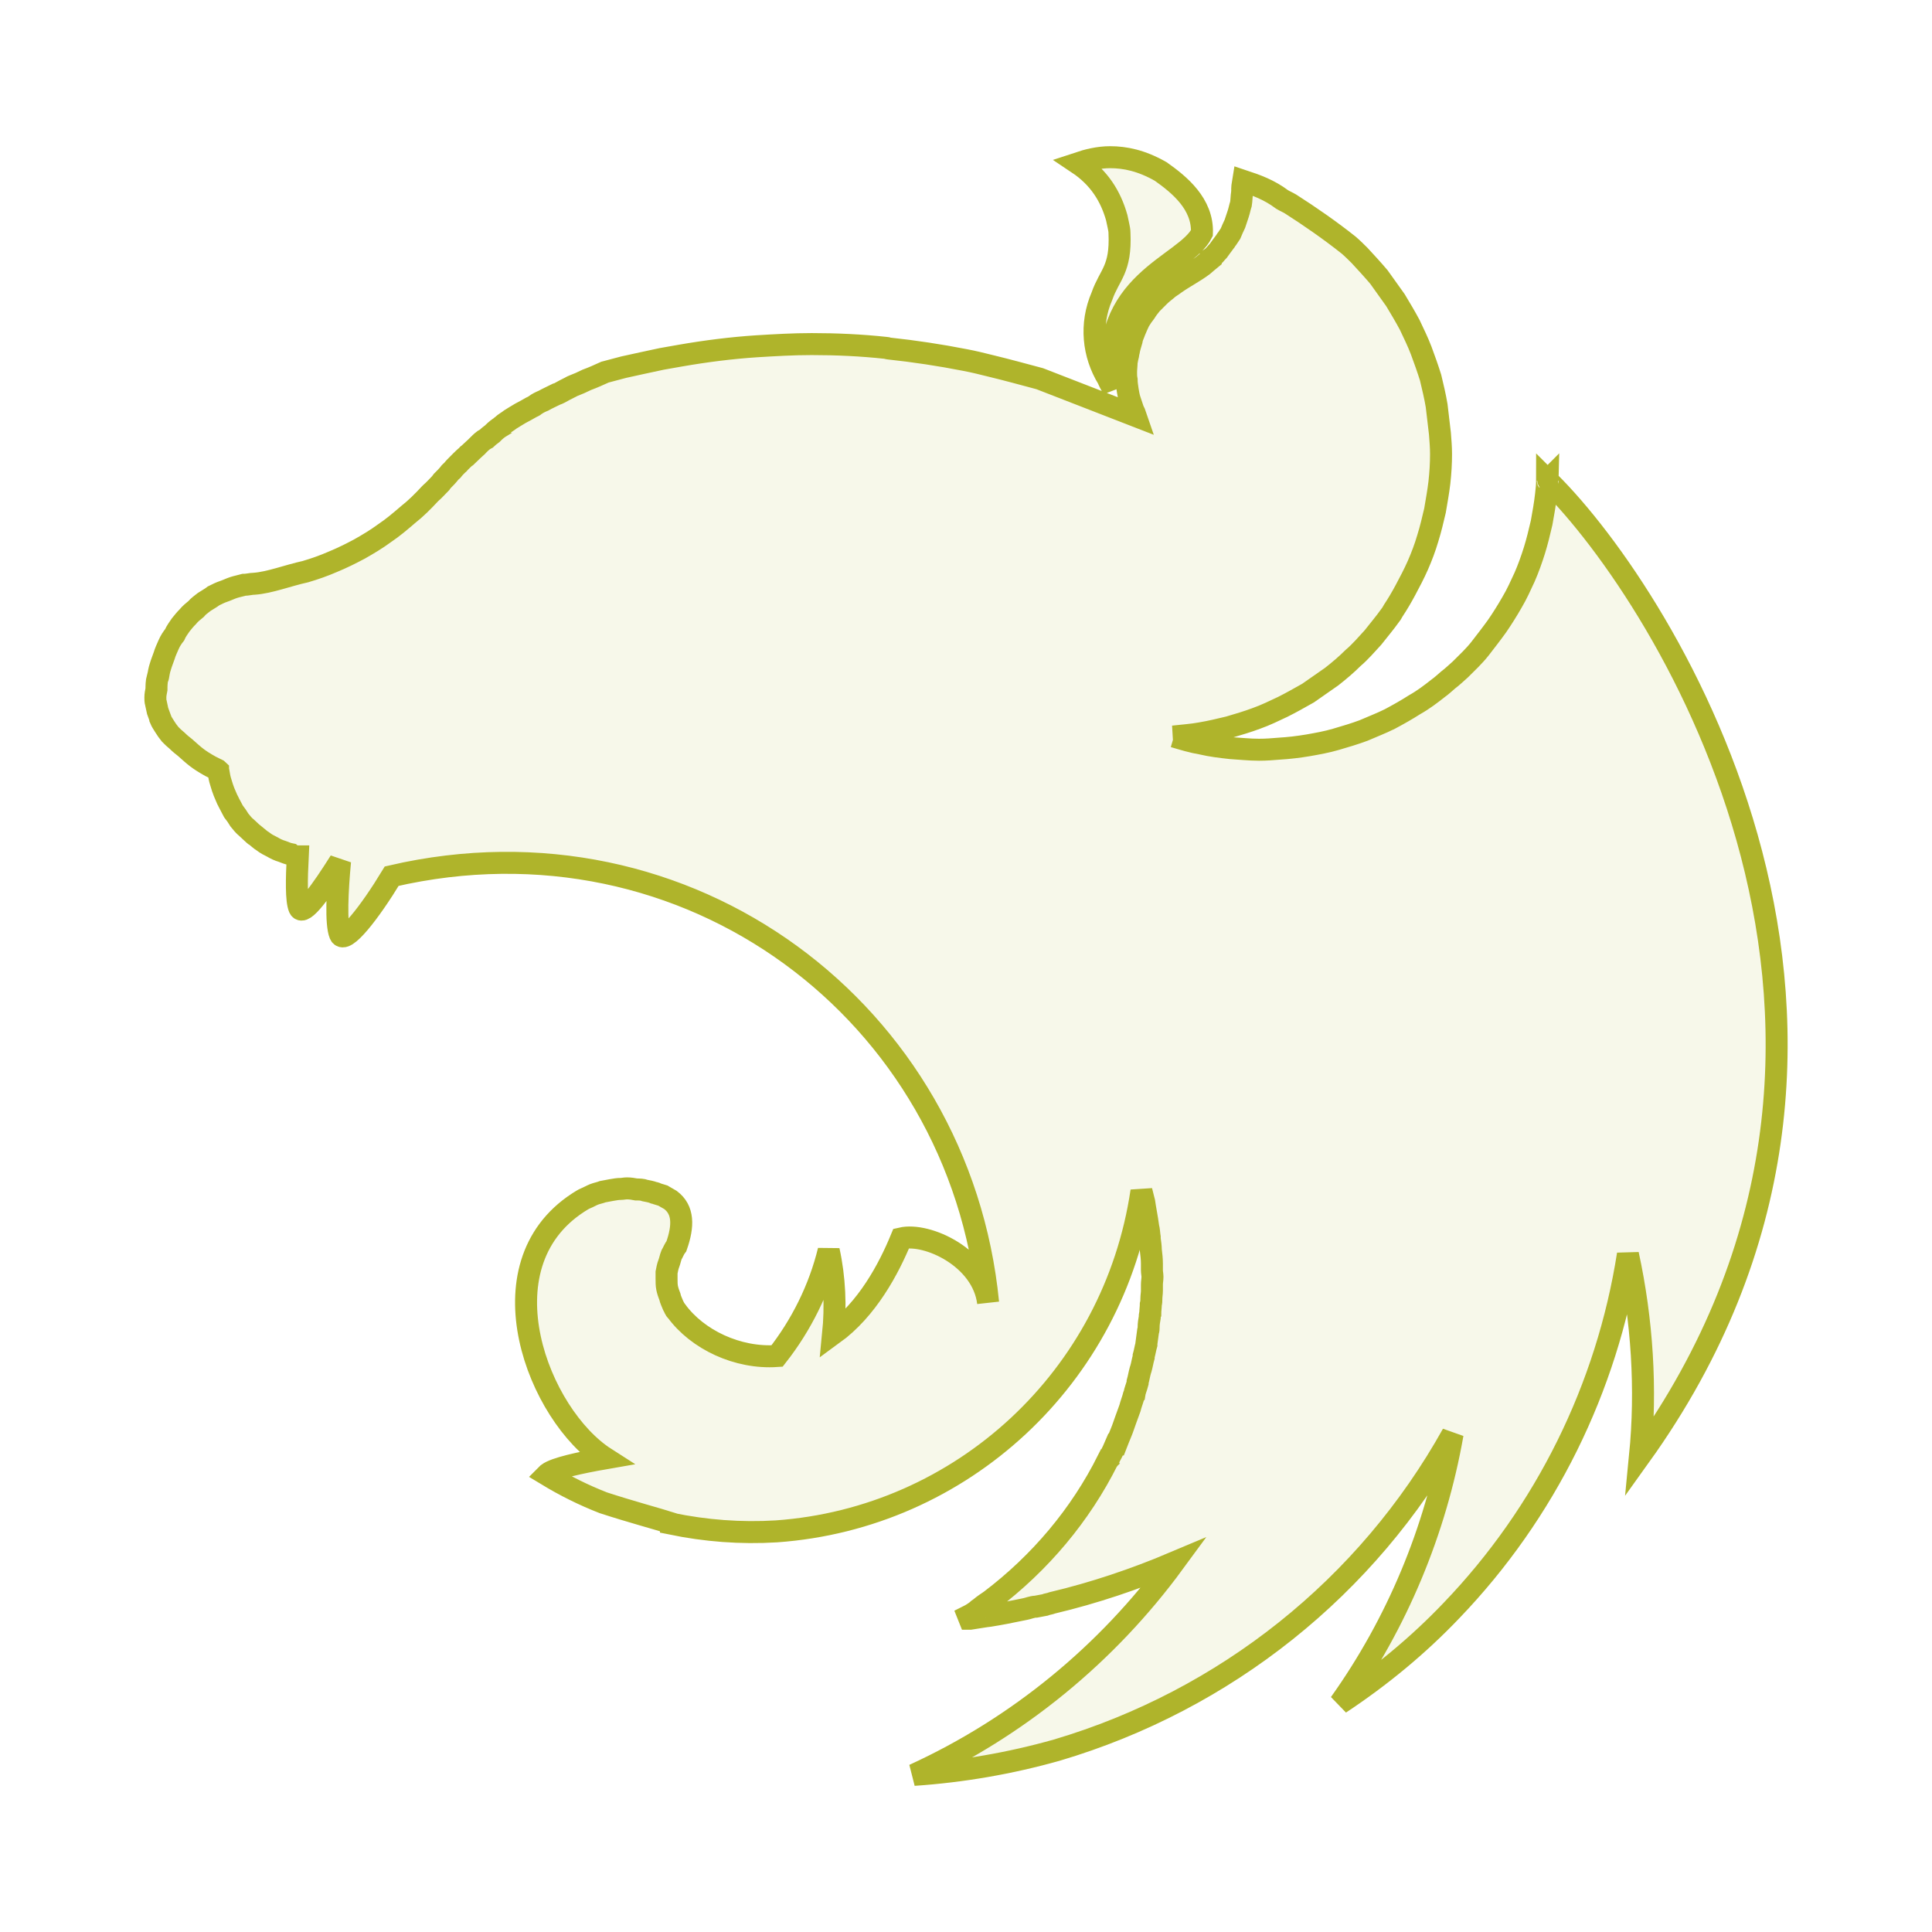
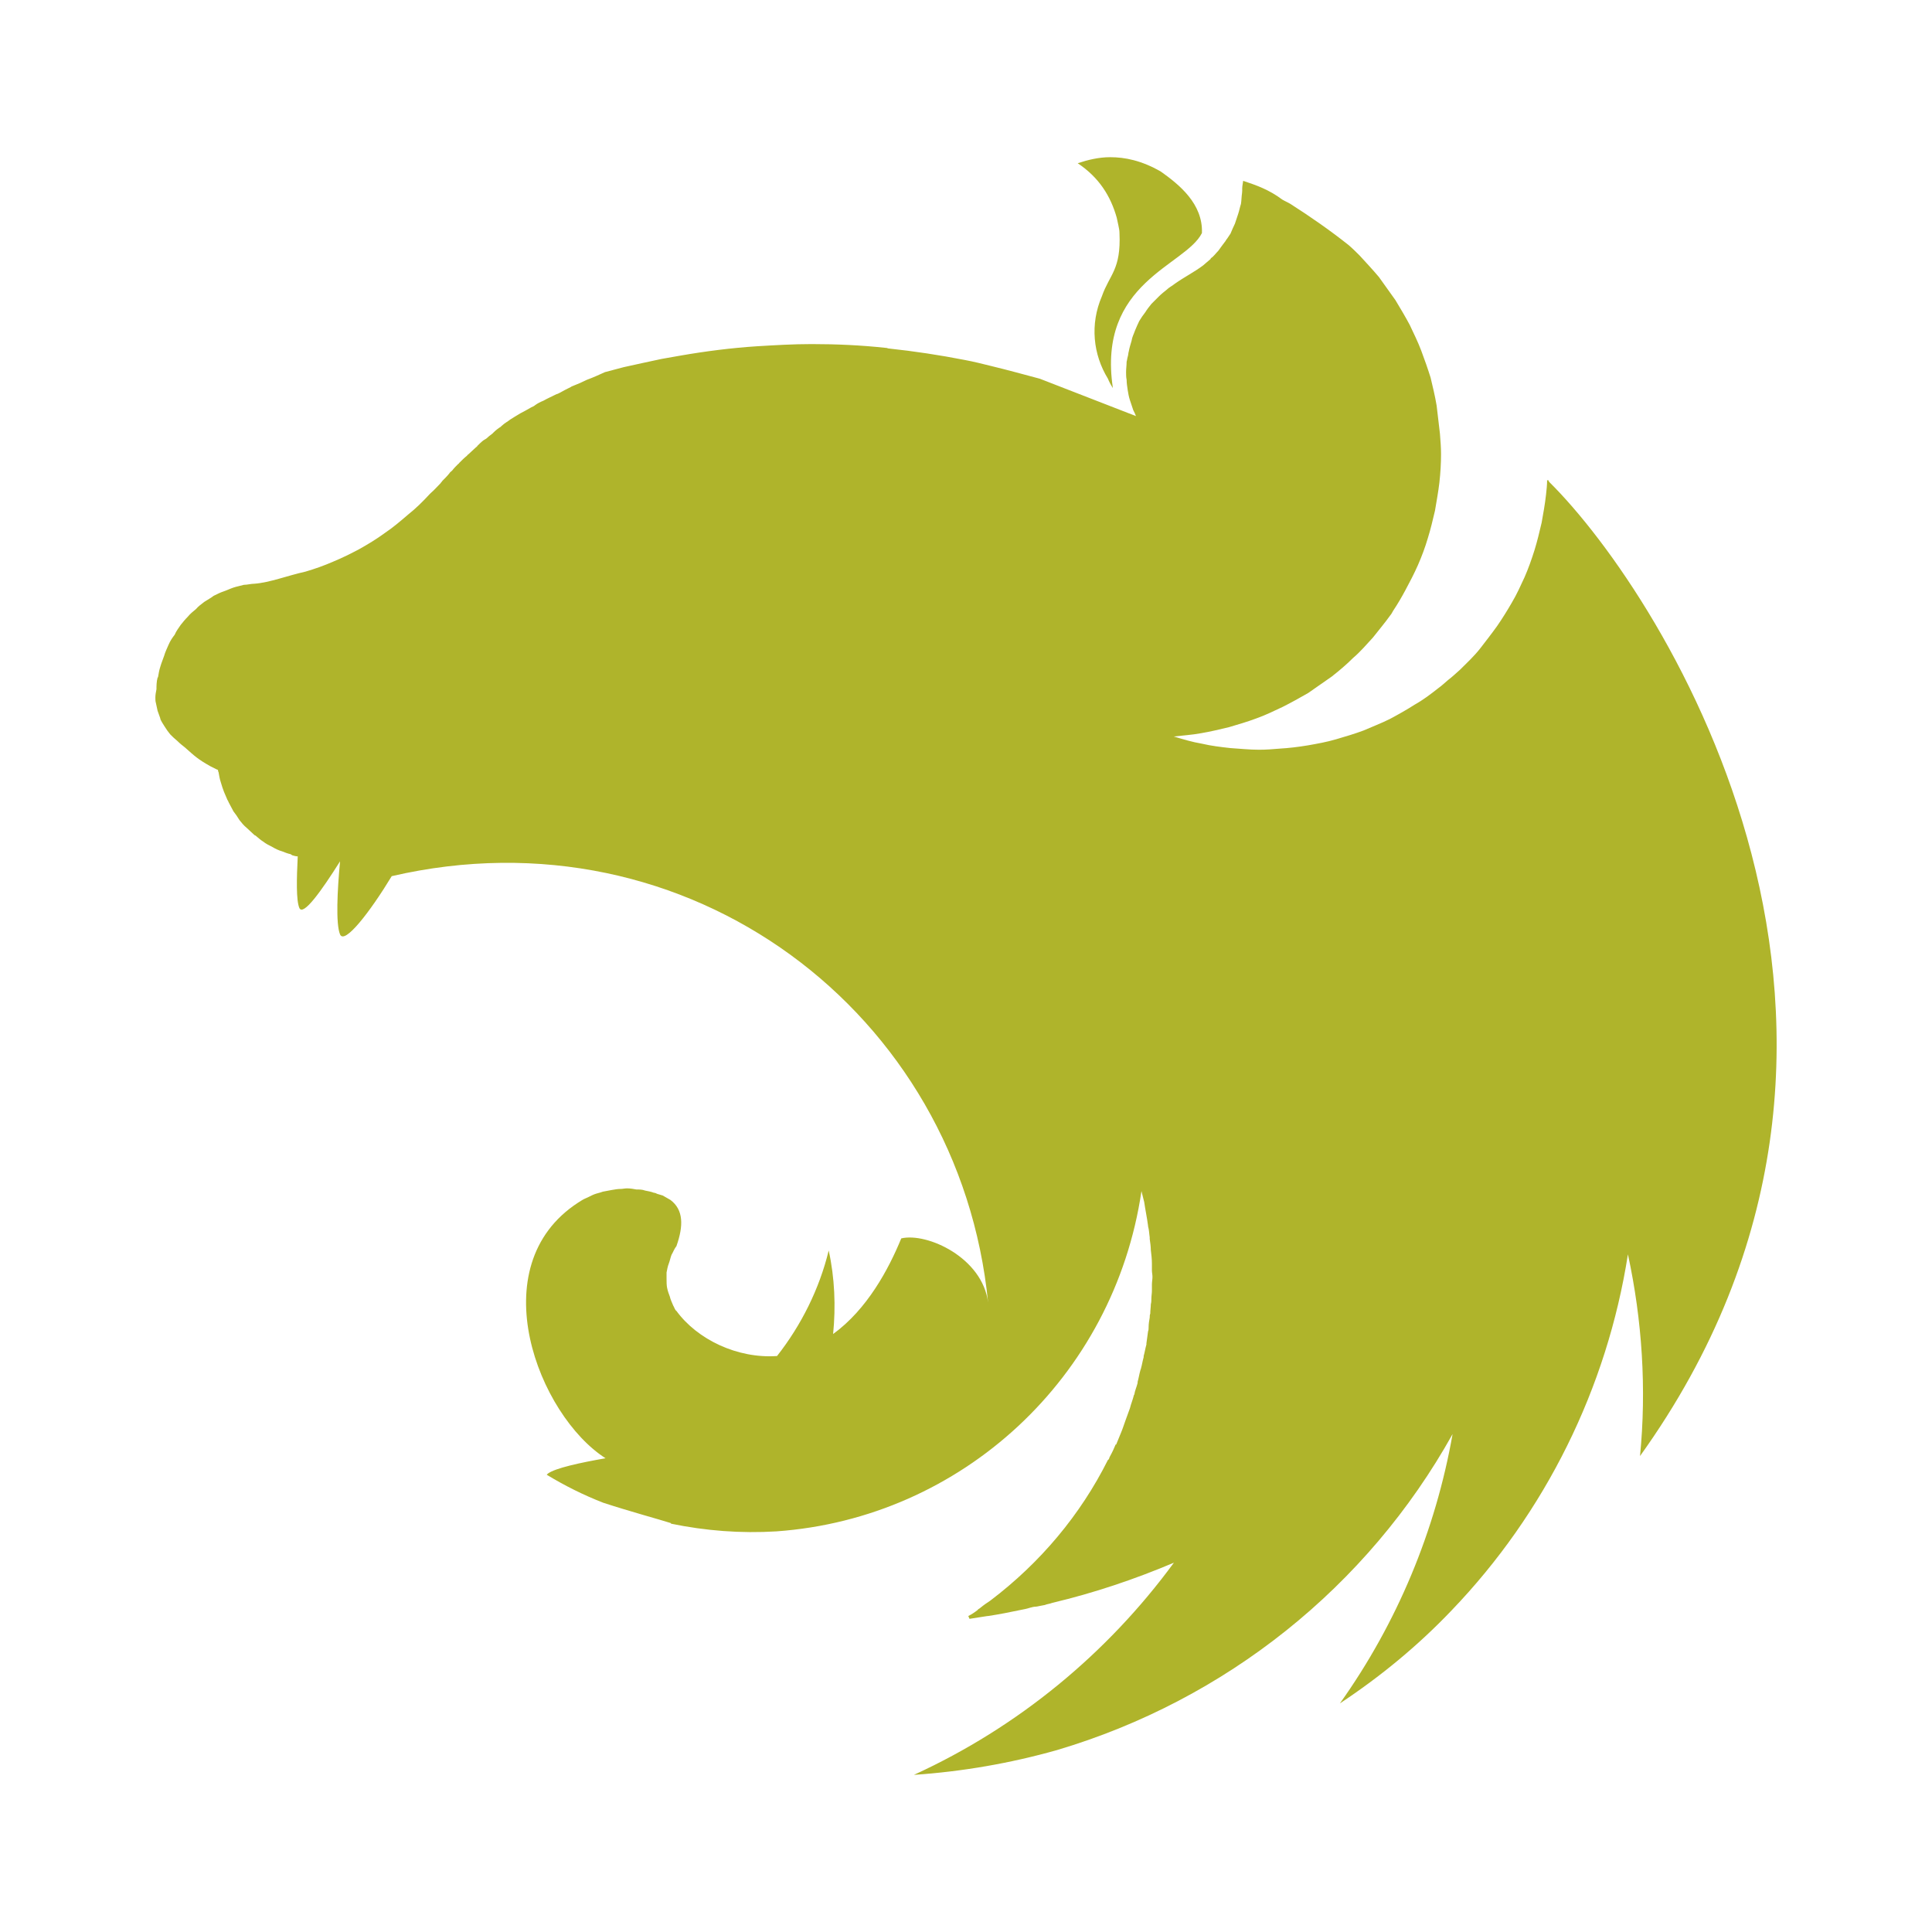
<svg xmlns="http://www.w3.org/2000/svg" style="enable-background:new 0 0 300 300" viewBox="0 0 300 300" xml:space="preserve">
-   <path d="M201.6 200.1c-2.1 0-4.1.5-5.9 1.1 3.9 2.6 6 6 7.1 9.9.1.5.2.9.3 1.4s.2.9.2 1.4c.3 6.7-1.8 7.5-3.2 11.5-2.2 5.1-1.6 10.6 1.1 15 .2.5.5 1.1.9 1.7-2.9-19.3 13.2-22.2 16.2-28.2.2-5.3-4.1-8.8-7.5-11.2-3.5-2-6.5-2.6-9.2-2.6zm24.2 4.3c-.3 1.8-.1 1.3-.2 2.2-.1.6-.1 1.4-.2 2-.2.6-.3 1.2-.5 1.8l-.6 1.8c-.3.6-.5 1.1-.8 1.8l-.6.9c-.2.2-.3.5-.5.7-.4.5-.8 1.1-1.1 1.5-.5.5-.8 1-1.4 1.4v.1c-.5.4-.9.8-1.4 1.2-1.6 1.2-3.4 2.1-5.1 3.3-.5.4-1.1.7-1.5 1.1-.5.4-1 .8-1.4 1.2l-1.4 1.4c-.4.5-.8 1-1.1 1.5-.4.5-.8 1.1-1.1 1.6-.3.6-.5 1.1-.8 1.8-.2.6-.5 1.1-.6 1.8-.2.7-.4 1.3-.5 1.9-.1.3-.1.7-.2 1s-.1.6-.2.9c0 .6-.1 1.3-.1 1.9 0 .5 0 .9.1 1.4 0 .6.1 1.2.2 1.9.1.6.2 1.2.4 1.8l.6 1.8c.2.4.4.8.5 1.1l-17.5-6.8c-3-.8-5.9-1.6-8.8-2.3-1.6-.4-3.2-.8-4.8-1.1-4.6-.9-9.2-1.6-13.9-2.1-.2 0-.2-.1-.4-.1-4.6-.5-9.1-.7-13.6-.7-3.4 0-6.7.2-10 .4-4.6.3-9.3.9-13.9 1.7-1.1.2-2.3.4-3.4.6-2.4.5-4.6 1-6.9 1.5-1.1.3-2.3.6-3.4.9-1.1.5-2.2 1-3.3 1.4-.8.4-1.7.8-2.5 1.1-.2.1-.3.1-.4.2-.8.4-1.4.7-2.1 1.1-.2.1-.4.2-.5.2-.8.4-1.7.8-2.4 1.2-.5.2-1.1.5-1.5.8-.2.2-.5.3-.7.4-.7.4-1.4.8-2 1.1-.7.4-1.3.8-1.8 1.1-.5.4-1.1.7-1.5 1.1-.1.1-.2.1-.2.2-.5.3-1 .7-1.4 1.1l-.2.2c-.4.3-.8.6-1.1.9-.2.1-.3.2-.5.3-.4.3-.8.7-1.1 1-.1.2-.2.2-.3.3-.5.5-.9.8-1.4 1.3-.1 0-.1.1-.2.2-.5.4-.9.8-1.4 1.3-.1.1-.1.2-.2.2-.4.4-.8.8-1.1 1.2-.2.2-.4.3-.5.5-.4.5-.8.9-1.3 1.4-.1.2-.2.2-.3.4-.6.6-1.1 1.2-1.8 1.8l-.2.2c-1.2 1.3-2.5 2.6-3.9 3.7-1.4 1.2-2.8 2.4-4.3 3.4-1.5 1.1-3 2-4.6 2.9-1.5.8-3.1 1.6-4.8 2.3-1.6.7-3.3 1.3-5 1.8-3.2.7-6.5 2-9.3 2.2-.6 0-1.3.2-1.9.2-.7.2-1.3.3-1.9.5s-1.2.5-1.8.7-1.2.5-1.8.8c-.5.4-1.1.7-1.7 1.1-.5.4-1.1.8-1.5 1.3-.5.4-1.1.9-1.5 1.4-.5.5-.9 1-1.3 1.5-.4.6-.8 1.1-1.1 1.8-.4.5-.8 1.1-1.1 1.8s-.6 1.3-.8 2c-.2.6-.5 1.3-.7 2-.2.6-.3 1.2-.4 1.8 0 .1-.1.2-.1.2-.2.7-.2 1.6-.2 2.1-.1.5-.2 1-.2 1.5 0 .3 0 .7.1 1 .1.5.2 1 .3 1.4.2.5.3.9.5 1.4v.1c.2.5.5.9.8 1.4s.6.9 1 1.4c.4.4.8.8 1.3 1.2.5.5.9.8 1.4 1.2 1.8 1.6 2.3 2.1 4.6 3.4l1.2.6c.1 0 .2.1.2.1 0 .2 0 .2.1.4.1.6.2 1.2.4 1.8.2.7.4 1.3.6 1.8s.4.9.6 1.4c.1.2.2.3.2.4.3.6.6 1.1.9 1.7.4.5.8 1.1 1.1 1.6.4.5.8 1 1.3 1.4.5.5.9.8 1.4 1.3 0 0 .1.1.2.1.5.4.9.8 1.4 1.1.5.4 1.1.7 1.7 1 .5.3 1.1.6 1.8.8.5.2 1 .4 1.5.5.1.1.2.1.3.2.3.1.7.2 1 .2-.2 4.1-.3 8 .3 9.4.7 1.5 4-3.1 7.4-8.5-.5 5.3-.8 11.4 0 13.3s5.4-4 9.4-10.6c54-12.5 103.3 24.8 108.5 77.6-1-8.2-11.1-12.8-15.8-11.7-2.3 5.6-6.2 12.9-12.4 17.4.5-5 .3-10.2-.8-15.2-1.7 7-5 13.6-9.4 19.2-7.2.5-14.5-3-18.3-8.2-.3-.2-.4-.7-.6-1-.2-.5-.5-1.1-.6-1.6-.2-.5-.4-1.1-.5-1.6s-.1-1.1-.1-1.7V403c.1-.5.2-1.1.4-1.6s.3-1.1.5-1.6c.3-.5.5-1.1.9-1.6 1.3-3.7 1.3-6.6-1.1-8.4-.5-.3-.9-.5-1.4-.8-.3-.1-.7-.2-1-.3-.2-.1-.4-.2-.6-.2-.5-.2-1.1-.3-1.6-.4-.5-.2-1.1-.2-1.6-.2-.5-.1-1.1-.2-1.7-.2-.4 0-.8.1-1.1.1-.6 0-1.1.1-1.7.2-.5.1-1.1.2-1.6.3-.5.2-1.1.3-1.6.5s-1 .5-1.5.7-.9.5-1.4.8c-17.8 11.6-7.2 38.7 5 46.5-4.6.8-9.2 1.8-10.5 2.8l-.2.2c3.3 2 6.7 3.7 10.3 5.1 4.9 1.6 10.1 3 12.3 3.7v.1c6.3 1.3 12.7 1.8 19.2 1.4 33.7-2.4 61.4-28 66.4-61.9.2.7.3 1.3.5 2 .2 1.4.5 2.8.7 4.3v.1c.2.7.2 1.4.3 2v.3c.1.7.2 1.4.2 2 .1.8.2 1.7.2 2.5v1.2c0 .4.1.8.1 1.2 0 .5-.1.9-.1 1.4v1.1c0 .5-.1 1-.1 1.5 0 .3 0 .6-.1 1 0 .5-.1 1.1-.1 1.7-.1.2-.1.5-.1.7-.1.6-.2 1.1-.2 1.8 0 .2 0 .5-.1.7-.1.8-.2 1.4-.3 2.2v.2c-.2.7-.3 1.4-.5 2.1v.2c-.2.7-.3 1.4-.5 2.1 0 .1-.1.2-.1.3-.2.7-.3 1.4-.5 2.1v.2c-.2.8-.5 1.4-.6 2.1-.1.1-.1.2-.1.2-.2.8-.5 1.5-.7 2.3-.3.8-.5 1.4-.8 2.2s-.5 1.5-.8 2.2c-.3.8-.6 1.4-.9 2.2h-.1c-.3.7-.6 1.4-1 2.1-.1.2-.2.4-.2.5-.1.1-.1.2-.2.2-5 10-12.3 18.7-21.4 25.6-.6.4-1.2.8-1.8 1.3-.2.2-.4.2-.5.4-.5.4-1.1.8-1.7 1.1l.2.5h.1c1.1-.2 2.1-.3 3.2-.5h.1c2-.3 4-.7 5.9-1.1.5-.1 1.1-.2 1.7-.4.4-.1.7-.2 1.1-.2.5-.1 1.1-.2 1.6-.3.5-.2.9-.2 1.4-.4 7.6-1.8 15-4.3 22.1-7.3-12.1 16.5-28.3 29.9-47.3 38.6 8.8-.6 17.5-2.1 26-4.5 30.7-9.1 56.5-29.7 72-57.5-3.1 17.6-10.1 34.4-20.5 49 7.4-4.9 14.2-10.5 20.3-16.9 17.1-17.8 28.3-40.5 32.1-64.8 2.6 12 3.4 24.5 2.2 36.7 55-76.7 4.6-156.3-16.5-177.2-.1-.2-.2-.2-.2-.4-.1.1-.1.1-.1.2 0-.1 0-.1-.1-.2 0 .9-.1 1.8-.2 2.7-.2 1.8-.5 3.4-.8 5.1-.4 1.7-.8 3.4-1.3 5s-1.1 3.3-1.8 4.9c-.7 1.5-1.4 3.1-2.3 4.6-.8 1.4-1.8 3-2.7 4.3-1 1.4-2.1 2.8-3.1 4.1-1.1 1.4-2.4 2.6-3.6 3.8-.8.7-1.4 1.3-2.2 1.9-.6.5-1.1 1-1.8 1.5-1.4 1.1-2.7 2.1-4.3 3-1.4.9-3 1.8-4.5 2.6-1.6.8-3.2 1.4-4.8 2.1-1.6.6-3.3 1.1-5 1.6s-3.4.8-5.1 1.1c-1.8.3-3.5.5-5.2.6-1.2.1-2.4.2-3.7.2-1.8 0-3.5-.2-5.2-.3-1.8-.2-3.5-.4-5.2-.8-1.8-.3-3.4-.8-5.1-1.3h-.1c1.7-.2 3.4-.3 5-.6 1.8-.3 3.4-.7 5.1-1.1 1.7-.5 3.4-1 5-1.6 1.7-.6 3.3-1.4 4.8-2.1 1.6-.8 3-1.6 4.6-2.5 1.4-1 2.9-2 4.3-3 1.4-1.1 2.7-2.2 3.9-3.4 1.3-1.1 2.4-2.4 3.6-3.7 1.1-1.4 2.2-2.7 3.2-4.1.2-.2.3-.5.5-.8.8-1.2 1.5-2.4 2.2-3.7.8-1.5 1.6-3 2.3-4.6s1.3-3.2 1.8-4.9c.5-1.6.9-3.3 1.3-5 .3-1.8.6-3.4.8-5.1.2-1.8.3-3.5.3-5.2 0-1.2-.1-2.4-.2-3.7-.2-1.8-.4-3.4-.6-5.1-.3-1.8-.7-3.4-1.1-5.1-.5-1.6-1.1-3.3-1.7-4.9s-1.4-3.2-2.1-4.7c-.8-1.5-1.7-3-2.6-4.5l-3-4.2c-1.1-1.3-2.3-2.6-3.5-3.9-.6-.6-1.3-1.3-2-1.9-3.4-2.7-7-5.2-10.6-7.5-.5-.3-1-.5-1.5-.8-2.4-1.8-4.7-2.6-7.1-3.4z" style="fill:#afb42b;fill-opacity:0.1;stroke:#afb42b;stroke-width:4;" transform="translate(.312 -146.38) scale(.85352)" />
+   <path d="M201.6 200.1c-2.1 0-4.1.5-5.9 1.1 3.9 2.6 6 6 7.1 9.9.1.5.2.9.3 1.4s.2.9.2 1.4c.3 6.7-1.8 7.5-3.2 11.5-2.2 5.1-1.6 10.6 1.1 15 .2.5.5 1.1.9 1.7-2.9-19.3 13.2-22.2 16.2-28.2.2-5.3-4.1-8.8-7.5-11.2-3.5-2-6.5-2.6-9.2-2.6zm24.2 4.3c-.3 1.8-.1 1.3-.2 2.2-.1.6-.1 1.4-.2 2-.2.6-.3 1.2-.5 1.8l-.6 1.8c-.3.6-.5 1.1-.8 1.8l-.6.9c-.2.2-.3.5-.5.7-.4.5-.8 1.1-1.1 1.5-.5.5-.8 1-1.4 1.4v.1c-.5.4-.9.8-1.4 1.2-1.6 1.2-3.4 2.1-5.1 3.3-.5.4-1.1.7-1.5 1.1-.5.4-1 .8-1.4 1.2l-1.4 1.4c-.4.5-.8 1-1.1 1.5-.4.5-.8 1.1-1.1 1.6-.3.6-.5 1.1-.8 1.8-.2.6-.5 1.1-.6 1.8-.2.7-.4 1.3-.5 1.9-.1.3-.1.7-.2 1s-.1.6-.2.9c0 .6-.1 1.3-.1 1.9 0 .5 0 .9.1 1.4 0 .6.1 1.2.2 1.9.1.6.2 1.2.4 1.8l.6 1.8c.2.4.4.8.5 1.1l-17.5-6.8c-3-.8-5.9-1.6-8.8-2.3-1.6-.4-3.2-.8-4.8-1.1-4.6-.9-9.2-1.6-13.9-2.1-.2 0-.2-.1-.4-.1-4.6-.5-9.1-.7-13.6-.7-3.4 0-6.7.2-10 .4-4.6.3-9.3.9-13.9 1.7-1.1.2-2.3.4-3.4.6-2.4.5-4.6 1-6.9 1.5-1.1.3-2.3.6-3.4.9-1.1.5-2.2 1-3.3 1.4-.8.4-1.7.8-2.5 1.1-.2.1-.3.1-.4.2-.8.4-1.4.7-2.1 1.1-.2.1-.4.2-.5.2-.8.4-1.7.8-2.4 1.2-.5.2-1.1.5-1.5.8-.2.2-.5.3-.7.4-.7.4-1.4.8-2 1.1-.7.4-1.3.8-1.8 1.1-.5.4-1.1.7-1.5 1.1-.1.1-.2.1-.2.2-.5.3-1 .7-1.4 1.1l-.2.2c-.4.3-.8.6-1.1.9-.2.1-.3.2-.5.3-.4.3-.8.7-1.1 1-.1.2-.2.2-.3.3-.5.5-.9.8-1.4 1.3-.1 0-.1.1-.2.2-.5.4-.9.8-1.4 1.3-.1.1-.1.2-.2.2-.4.4-.8.8-1.1 1.2-.2.2-.4.3-.5.5-.4.5-.8.9-1.3 1.4-.1.2-.2.2-.3.4-.6.6-1.1 1.2-1.8 1.8l-.2.2c-1.2 1.3-2.5 2.6-3.9 3.7-1.4 1.2-2.8 2.4-4.3 3.4-1.5 1.1-3 2-4.6 2.9-1.5.8-3.1 1.6-4.8 2.3-1.6.7-3.3 1.3-5 1.8-3.2.7-6.5 2-9.3 2.2-.6 0-1.3.2-1.9.2-.7.2-1.3.3-1.9.5s-1.2.5-1.8.7-1.2.5-1.8.8c-.5.4-1.1.7-1.7 1.1-.5.4-1.1.8-1.5 1.3-.5.4-1.1.9-1.5 1.4-.5.5-.9 1-1.3 1.5-.4.6-.8 1.1-1.1 1.8-.4.5-.8 1.1-1.1 1.8s-.6 1.3-.8 2c-.2.6-.5 1.3-.7 2-.2.6-.3 1.2-.4 1.8 0 .1-.1.2-.1.2-.2.7-.2 1.6-.2 2.1-.1.5-.2 1-.2 1.5 0 .3 0 .7.1 1 .1.5.2 1 .3 1.4.2.5.3.9.5 1.4v.1c.2.5.5.9.8 1.4s.6.9 1 1.4c.4.4.8.8 1.3 1.2.5.5.9.8 1.4 1.2 1.8 1.6 2.3 2.1 4.6 3.4l1.2.6c.1 0 .2.1.2.1 0 .2 0 .2.1.4.1.6.2 1.2.4 1.8.2.7.4 1.3.6 1.8s.4.9.6 1.4c.1.2.2.3.2.4.3.6.6 1.1.9 1.7.4.5.8 1.1 1.1 1.6.4.5.8 1 1.3 1.4.5.5.9.8 1.4 1.3 0 0 .1.1.2.1.5.4.9.8 1.4 1.1.5.4 1.1.7 1.7 1 .5.3 1.1.6 1.8.8.5.2 1 .4 1.5.5.1.1.2.1.3.2.3.1.7.2 1 .2-.2 4.1-.3 8 .3 9.4.7 1.5 4-3.1 7.4-8.5-.5 5.3-.8 11.4 0 13.3s5.4-4 9.4-10.6c54-12.5 103.3 24.8 108.5 77.6-1-8.2-11.1-12.8-15.8-11.7-2.3 5.6-6.2 12.9-12.4 17.4.5-5 .3-10.2-.8-15.2-1.7 7-5 13.6-9.4 19.2-7.2.5-14.5-3-18.3-8.2-.3-.2-.4-.7-.6-1-.2-.5-.5-1.1-.6-1.6-.2-.5-.4-1.1-.5-1.6s-.1-1.1-.1-1.7V403c.1-.5.2-1.1.4-1.6s.3-1.1.5-1.6c.3-.5.5-1.1.9-1.6 1.3-3.7 1.3-6.6-1.1-8.4-.5-.3-.9-.5-1.4-.8-.3-.1-.7-.2-1-.3-.2-.1-.4-.2-.6-.2-.5-.2-1.1-.3-1.6-.4-.5-.2-1.1-.2-1.6-.2-.5-.1-1.1-.2-1.7-.2-.4 0-.8.1-1.1.1-.6 0-1.1.1-1.7.2-.5.1-1.1.2-1.6.3-.5.2-1.1.3-1.6.5s-1 .5-1.5.7-.9.5-1.4.8c-17.8 11.6-7.2 38.7 5 46.5-4.6.8-9.2 1.8-10.5 2.8l-.2.2c3.3 2 6.7 3.7 10.3 5.1 4.9 1.6 10.1 3 12.3 3.7v.1c6.3 1.3 12.7 1.8 19.2 1.4 33.7-2.4 61.4-28 66.4-61.9.2.7.3 1.3.5 2 .2 1.4.5 2.8.7 4.3v.1c.2.7.2 1.4.3 2v.3c.1.7.2 1.4.2 2 .1.8.2 1.7.2 2.5v1.2c0 .4.1.8.1 1.2 0 .5-.1.9-.1 1.4v1.1c0 .5-.1 1-.1 1.5 0 .3 0 .6-.1 1 0 .5-.1 1.1-.1 1.7-.1.2-.1.5-.1.7-.1.6-.2 1.1-.2 1.8 0 .2 0 .5-.1.7-.1.8-.2 1.4-.3 2.2v.2c-.2.7-.3 1.4-.5 2.1v.2c-.2.7-.3 1.4-.5 2.1 0 .1-.1.2-.1.3-.2.7-.3 1.4-.5 2.1v.2c-.2.8-.5 1.4-.6 2.1-.1.1-.1.2-.1.2-.2.8-.5 1.5-.7 2.3-.3.8-.5 1.4-.8 2.2s-.5 1.5-.8 2.2c-.3.8-.6 1.4-.9 2.2h-.1c-.3.7-.6 1.4-1 2.1-.1.2-.2.4-.2.5-.1.1-.1.2-.2.2-5 10-12.3 18.7-21.4 25.6-.6.4-1.2.8-1.8 1.3-.2.2-.4.2-.5.4-.5.4-1.1.8-1.7 1.1l.2.5h.1c1.1-.2 2.1-.3 3.2-.5h.1c2-.3 4-.7 5.9-1.1.5-.1 1.1-.2 1.7-.4.4-.1.7-.2 1.1-.2.5-.1 1.1-.2 1.6-.3.5-.2.9-.2 1.4-.4 7.6-1.8 15-4.3 22.1-7.3-12.1 16.5-28.3 29.9-47.3 38.6 8.8-.6 17.5-2.1 26-4.5 30.7-9.1 56.5-29.7 72-57.5-3.1 17.6-10.1 34.4-20.5 49 7.4-4.9 14.2-10.5 20.3-16.9 17.1-17.8 28.3-40.5 32.1-64.8 2.6 12 3.4 24.5 2.2 36.7 55-76.7 4.6-156.3-16.5-177.2-.1-.2-.2-.2-.2-.4-.1.1-.1.1-.1.2 0-.1 0-.1-.1-.2 0 .9-.1 1.8-.2 2.7-.2 1.8-.5 3.4-.8 5.1-.4 1.7-.8 3.4-1.3 5s-1.1 3.3-1.8 4.9c-.7 1.5-1.4 3.1-2.3 4.6-.8 1.4-1.8 3-2.7 4.3-1 1.4-2.1 2.8-3.1 4.1-1.1 1.4-2.4 2.6-3.6 3.8-.8.7-1.4 1.3-2.2 1.9-.6.5-1.1 1-1.8 1.5-1.4 1.1-2.7 2.1-4.3 3-1.4.9-3 1.8-4.5 2.6-1.6.8-3.2 1.4-4.8 2.1-1.6.6-3.3 1.1-5 1.6s-3.4.8-5.1 1.1c-1.8.3-3.5.5-5.2.6-1.2.1-2.4.2-3.7.2-1.8 0-3.5-.2-5.2-.3-1.8-.2-3.5-.4-5.2-.8-1.8-.3-3.4-.8-5.1-1.3h-.1c1.7-.2 3.4-.3 5-.6 1.8-.3 3.4-.7 5.1-1.1 1.7-.5 3.4-1 5-1.6 1.7-.6 3.3-1.4 4.8-2.1 1.6-.8 3-1.6 4.6-2.5 1.4-1 2.9-2 4.3-3 1.4-1.1 2.7-2.2 3.9-3.4 1.3-1.1 2.4-2.4 3.6-3.7 1.1-1.4 2.2-2.7 3.2-4.1.2-.2.3-.5.5-.8.8-1.2 1.5-2.4 2.2-3.7.8-1.5 1.6-3 2.3-4.6s1.3-3.2 1.8-4.9c.5-1.6.9-3.3 1.3-5 .3-1.8.6-3.4.8-5.1.2-1.8.3-3.5.3-5.2 0-1.2-.1-2.4-.2-3.7-.2-1.8-.4-3.4-.6-5.1-.3-1.8-.7-3.4-1.1-5.1-.5-1.6-1.1-3.3-1.7-4.9s-1.4-3.2-2.1-4.7c-.8-1.5-1.7-3-2.6-4.5l-3-4.2c-1.1-1.3-2.3-2.6-3.5-3.9-.6-.6-1.3-1.3-2-1.9-3.4-2.7-7-5.2-10.6-7.5-.5-.3-1-.5-1.5-.8-2.4-1.8-4.7-2.6-7.1-3.4z" style="fill:#afb42b" transform="translate(.312 -146.38) scale(.85352)" />
</svg>
